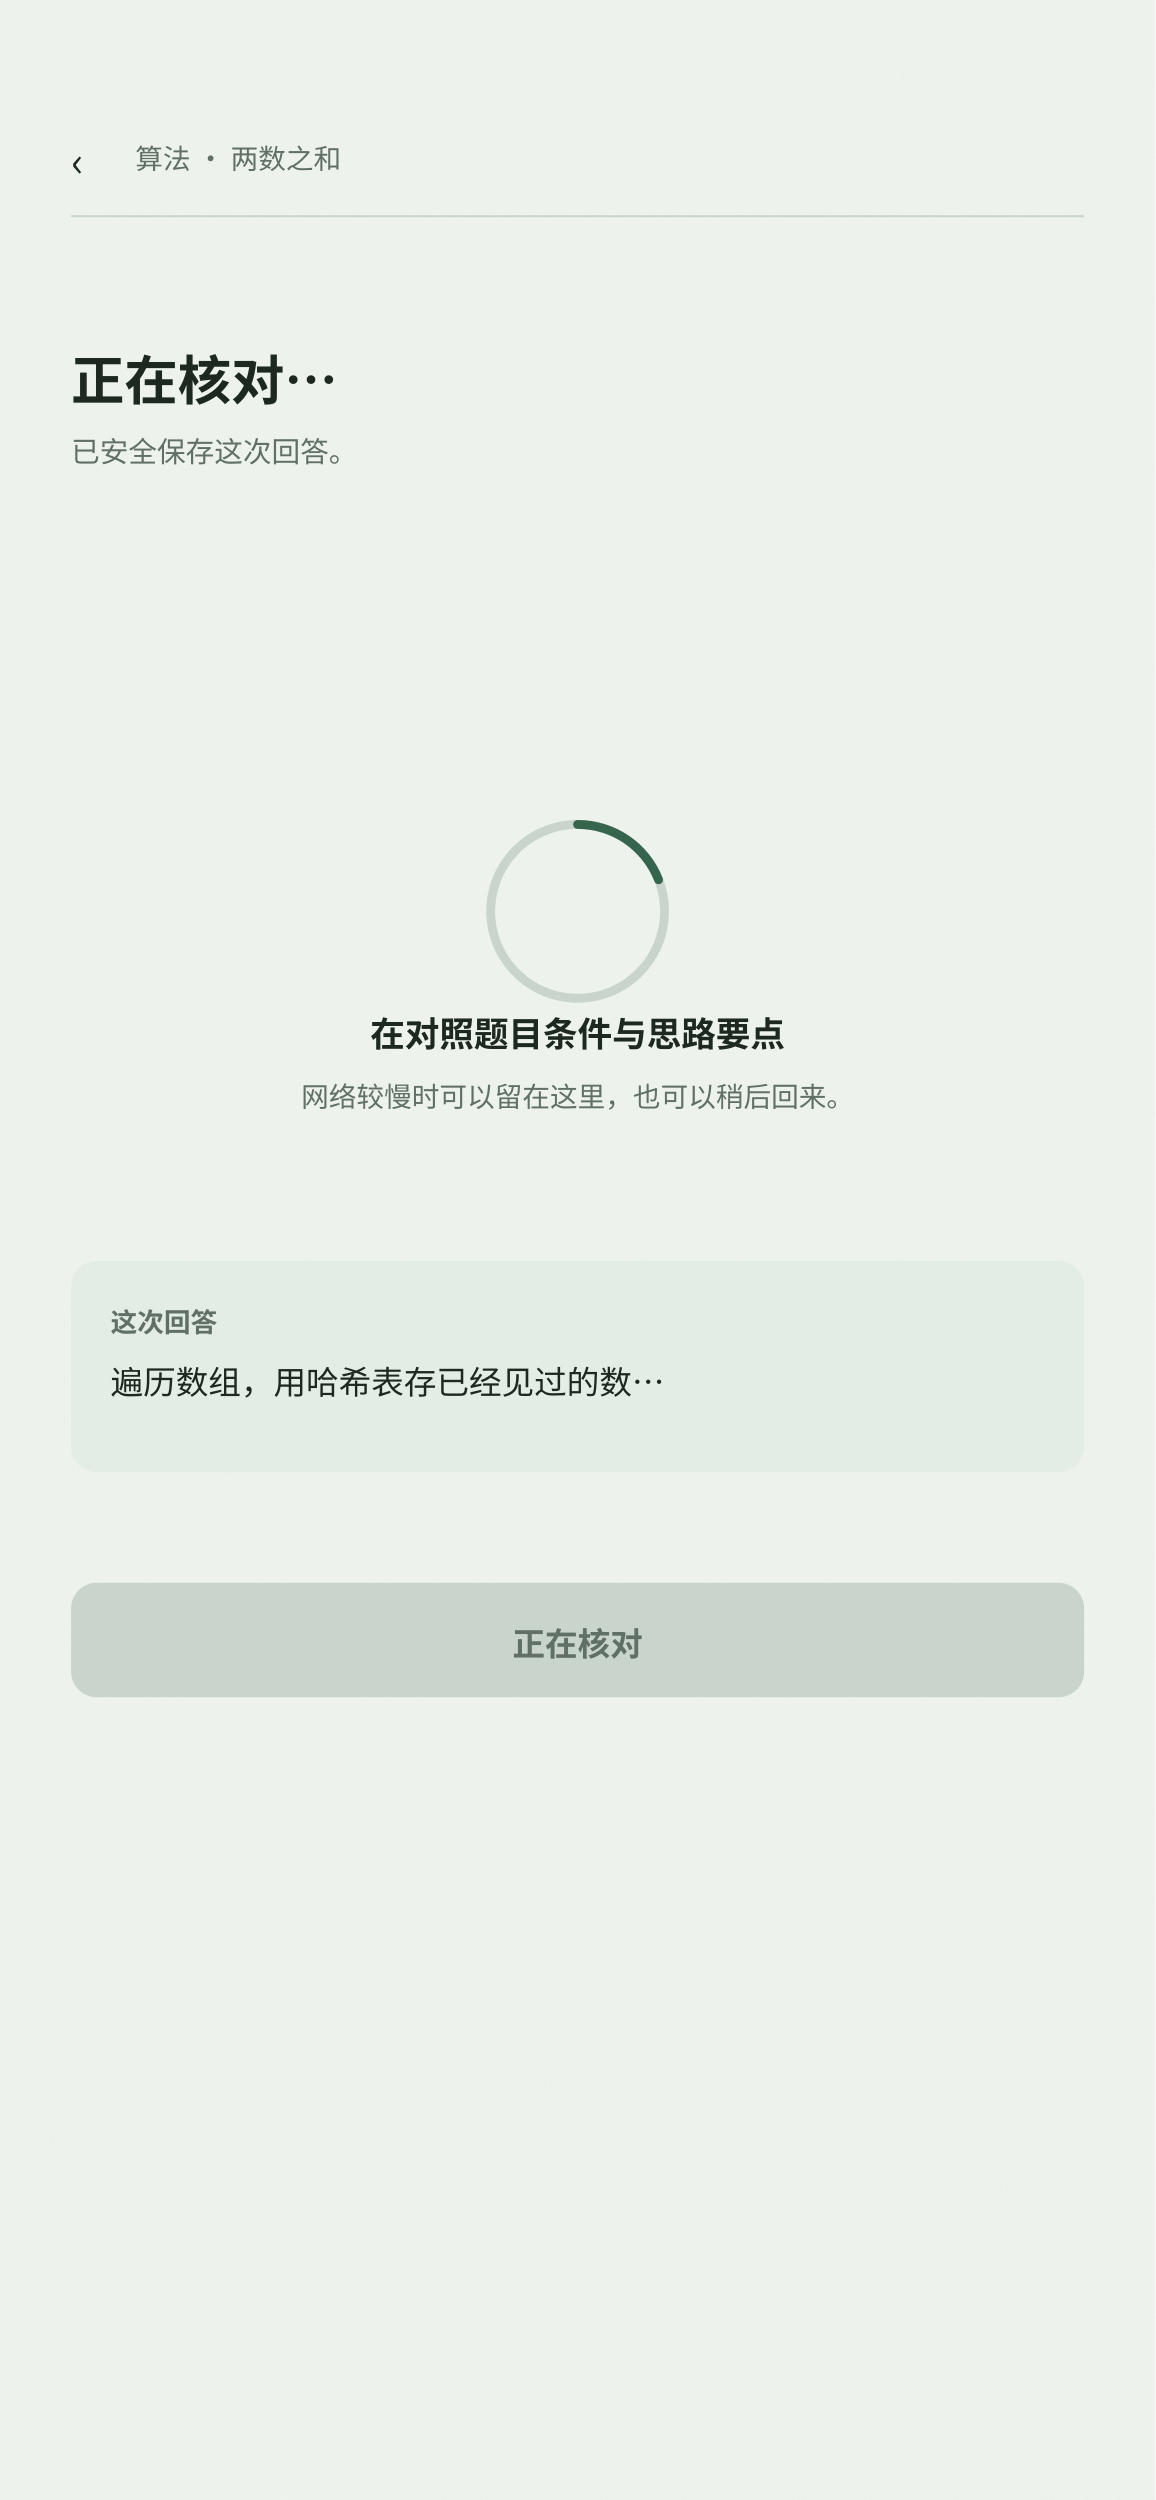
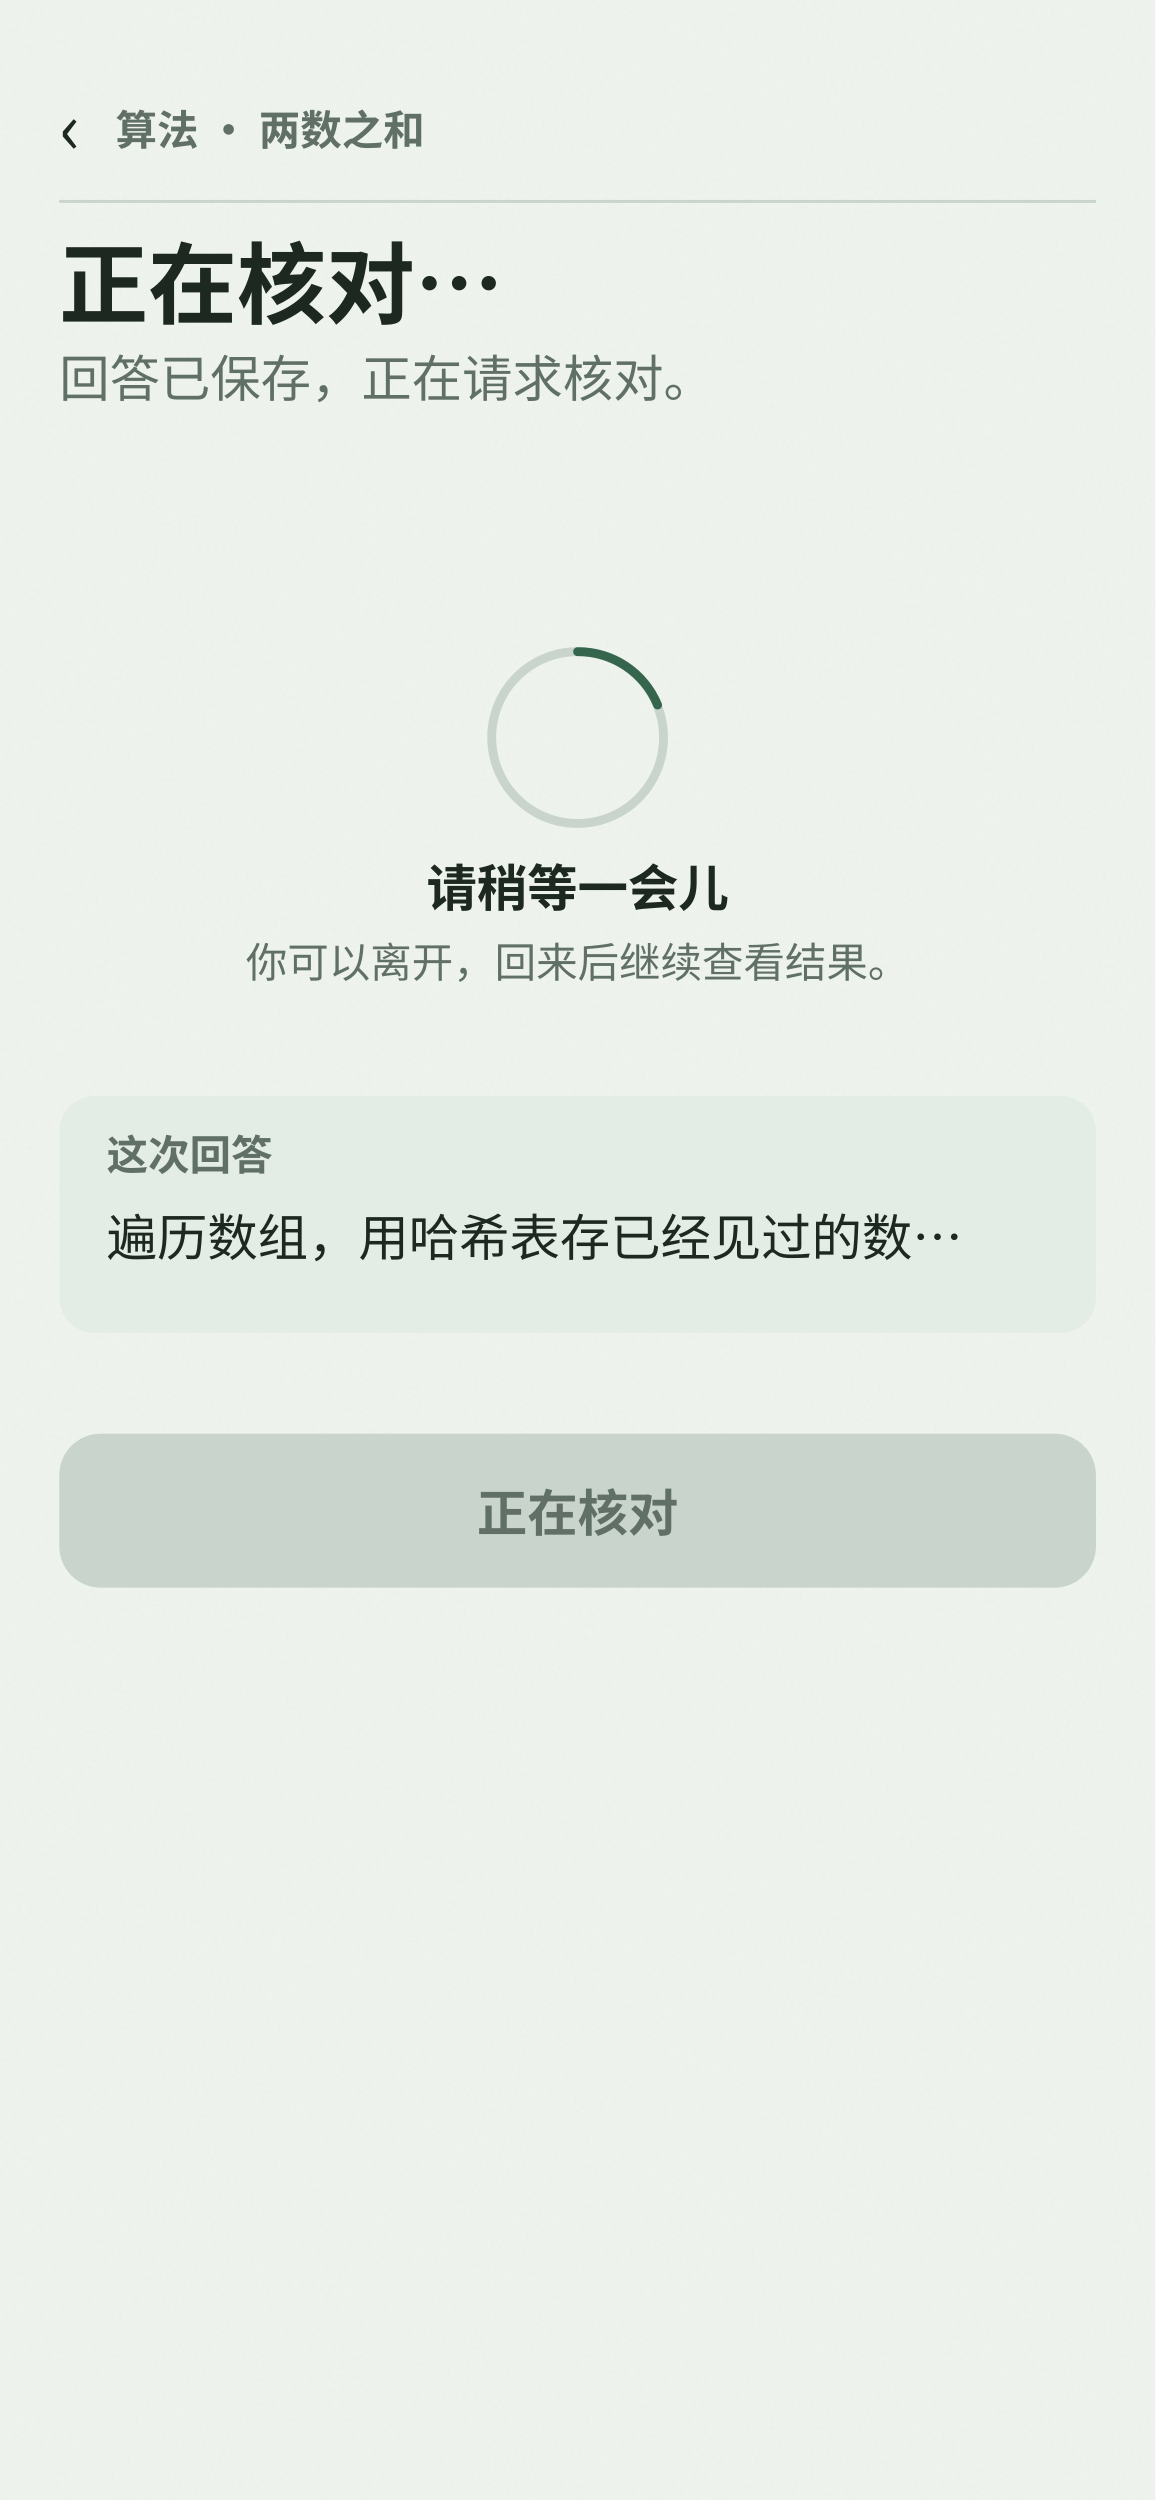
- <svg xmlns="http://www.w3.org/2000/svg" width="1170" height="2532" viewBox="0 0 1170 2532" role="img" aria-label="状态设计 · 07-checking">
+ <svg xmlns="http://www.w3.org/2000/svg" width="1170" height="2532" viewBox="0 0 390 844" role="img" aria-label="状态设计 · 07-checking" data-design-canvas="390x844 CSS px" data-export-scale="3x">
  <defs>
    <filter id="grain">
      <feTurbulence type="fractalNoise" baseFrequency=".75" numOctaves="2" stitchTiles="stitch" />
      <feColorMatrix type="saturate" values="0" />
      <feComponentTransfer>
-         <feFuncA type="table" tableValues="0 .035" />
+         <feFuncA type="table" tableValues="0 .03" />
      </feComponentTransfer>
    </filter>
  </defs>
-   <rect width="1170" height="2532" fill="#EEF3EE" />
-   <rect width="1170" height="2532" filter="url(#grain)" opacity=".8" />
-   <text x="72" y="179" font-family="PingFang SC, Microsoft YaHei, Noto Sans CJK SC, sans-serif" font-size="42" font-weight="400" fill="#1D2821" text-anchor="start">‹</text>
-   <text x="137" y="171" font-family="PingFang SC, Microsoft YaHei, Noto Sans CJK SC, sans-serif" font-size="28" font-weight="500" fill="#617066" text-anchor="start">算法 · 两数之和</text>
-   <path d="M 72 219 L 1098 219" stroke="#C9D4CC" stroke-width="2" opacity="1" />
-   <text x="72" y="405" font-family="PingFang SC, Microsoft YaHei, Noto Sans CJK SC, sans-serif" font-size="54" font-weight="650" fill="#1D2821" text-anchor="start">正在核对…</text>
-   <text x="72" y="468" font-family="PingFang SC, Microsoft YaHei, Noto Sans CJK SC, sans-serif" font-size="29" font-weight="400" fill="#617066" text-anchor="start">已安全保存这次回答。</text>
-   <circle cx="585" cy="923" r="88" fill="none" stroke="#C9D4CC" stroke-width="9" />
-   <path d="M 585 835 A 88 88 0 0 1 667 891" fill="none" stroke="#35664D" stroke-width="9" stroke-linecap="round" />
-   <text x="585" y="1060" font-family="PingFang SC, Microsoft YaHei, Noto Sans CJK SC, sans-serif" font-size="35" font-weight="550" fill="#1D2821" text-anchor="middle">在对照题目条件与思路要点</text>
-   <text x="585" y="1121" font-family="PingFang SC, Microsoft YaHei, Noto Sans CJK SC, sans-serif" font-size="28" font-weight="400" fill="#617066" text-anchor="middle">网络较慢时可以留在这里，也可以稍后回来。</text>
-   <rect x="72" y="1277" width="1026" height="214" rx="26" fill="#E3ECE5" stroke="none" stroke-width="0" />
-   <text x="112" y="1349" font-family="PingFang SC, Microsoft YaHei, Noto Sans CJK SC, sans-serif" font-size="27" font-weight="650" fill="#617066" text-anchor="start">这次回答</text>
-   <text x="112" y="1412" font-family="PingFang SC, Microsoft YaHei, Noto Sans CJK SC, sans-serif" font-size="33" font-weight="400" fill="#1D2821" text-anchor="start">遍历数组，用哈希表存已经见过的数…</text>
-   <rect x="72" y="1603" width="1026" height="116" rx="26" fill="#C9D4CC" stroke="#C9D4CC" stroke-width="0" />
-   <text x="585" y="1677" font-family="PingFang SC, Microsoft YaHei, Noto Sans CJK SC, sans-serif" font-size="33" font-weight="650" fill="#617066" text-anchor="middle">正在核对</text>
+   <rect width="390" height="844" fill="#EEF3EE" />
+   <rect width="390" height="844" filter="url(#grain)" opacity=".8" />
+   <text x="20" y="52" font-family="PingFang SC, Microsoft YaHei, Noto Sans CJK SC, sans-serif" font-size="24" font-weight="400" fill="#1D2821" text-anchor="start">‹</text>
+   <text x="39" y="49" font-family="PingFang SC, Microsoft YaHei, Noto Sans CJK SC, sans-serif" font-size="14" font-weight="600" fill="#617066" text-anchor="start">算法 · 两数之和</text>
+   <path d="M 20 68 L 370 68" stroke="#C9D4CC" stroke-width="1" />
+   <text x="20" y="107" font-family="PingFang SC, Microsoft YaHei, Noto Sans CJK SC, sans-serif" font-size="30" font-weight="600" fill="#1D2821" text-anchor="start">正在核对…</text>
+   <text x="20" y="134" font-family="PingFang SC, Microsoft YaHei, Noto Sans CJK SC, sans-serif" font-size="17" font-weight="400" fill="#617066" text-anchor="start">回答已保存，正在请求核对。</text>
+   <circle cx="195" cy="249" r="29" fill="none" stroke="#C9D4CC" stroke-width="3" />
+   <path d="M 195 220 A 29 29 0 0 1 222 238" fill="none" stroke="#35664D" stroke-width="3" stroke-linecap="round" />
+   <text x="195" y="306" font-family="PingFang SC, Microsoft YaHei, Noto Sans CJK SC, sans-serif" font-size="17" font-weight="600" fill="#1D2821" text-anchor="middle">请稍等一会儿</text>
+   <text x="195" y="330" font-family="PingFang SC, Microsoft YaHei, Noto Sans CJK SC, sans-serif" font-size="14" font-weight="400" fill="#617066" text-anchor="middle">你可以离开，回来后继续查看结果。</text>
+   <rect x="20" y="370" width="370" height="0" rx="0" fill="none" stroke="none" stroke-width="0" />
+   <rect x="20" y="370" width="350" height="80" rx="12" fill="#E3ECE5" stroke="none" stroke-width="0" />
+   <text x="36" y="395" font-family="PingFang SC, Microsoft YaHei, Noto Sans CJK SC, sans-serif" font-size="14" font-weight="600" fill="#617066" text-anchor="start">这次回答</text>
+   <text x="36" y="424" font-family="PingFang SC, Microsoft YaHei, Noto Sans CJK SC, sans-serif" font-size="17" font-weight="400" fill="#1D2821" text-anchor="start">遍历数组，用哈希表存已经见过的数…</text>
+   <rect x="20" y="484" width="350" height="52" rx="14" fill="#C9D4CC" stroke="none" stroke-width="0" />
+   <text x="195" y="517" font-family="PingFang SC, Microsoft YaHei, Noto Sans CJK SC, sans-serif" font-size="17" font-weight="600" fill="#617066" text-anchor="middle">正在核对</text>
</svg>
